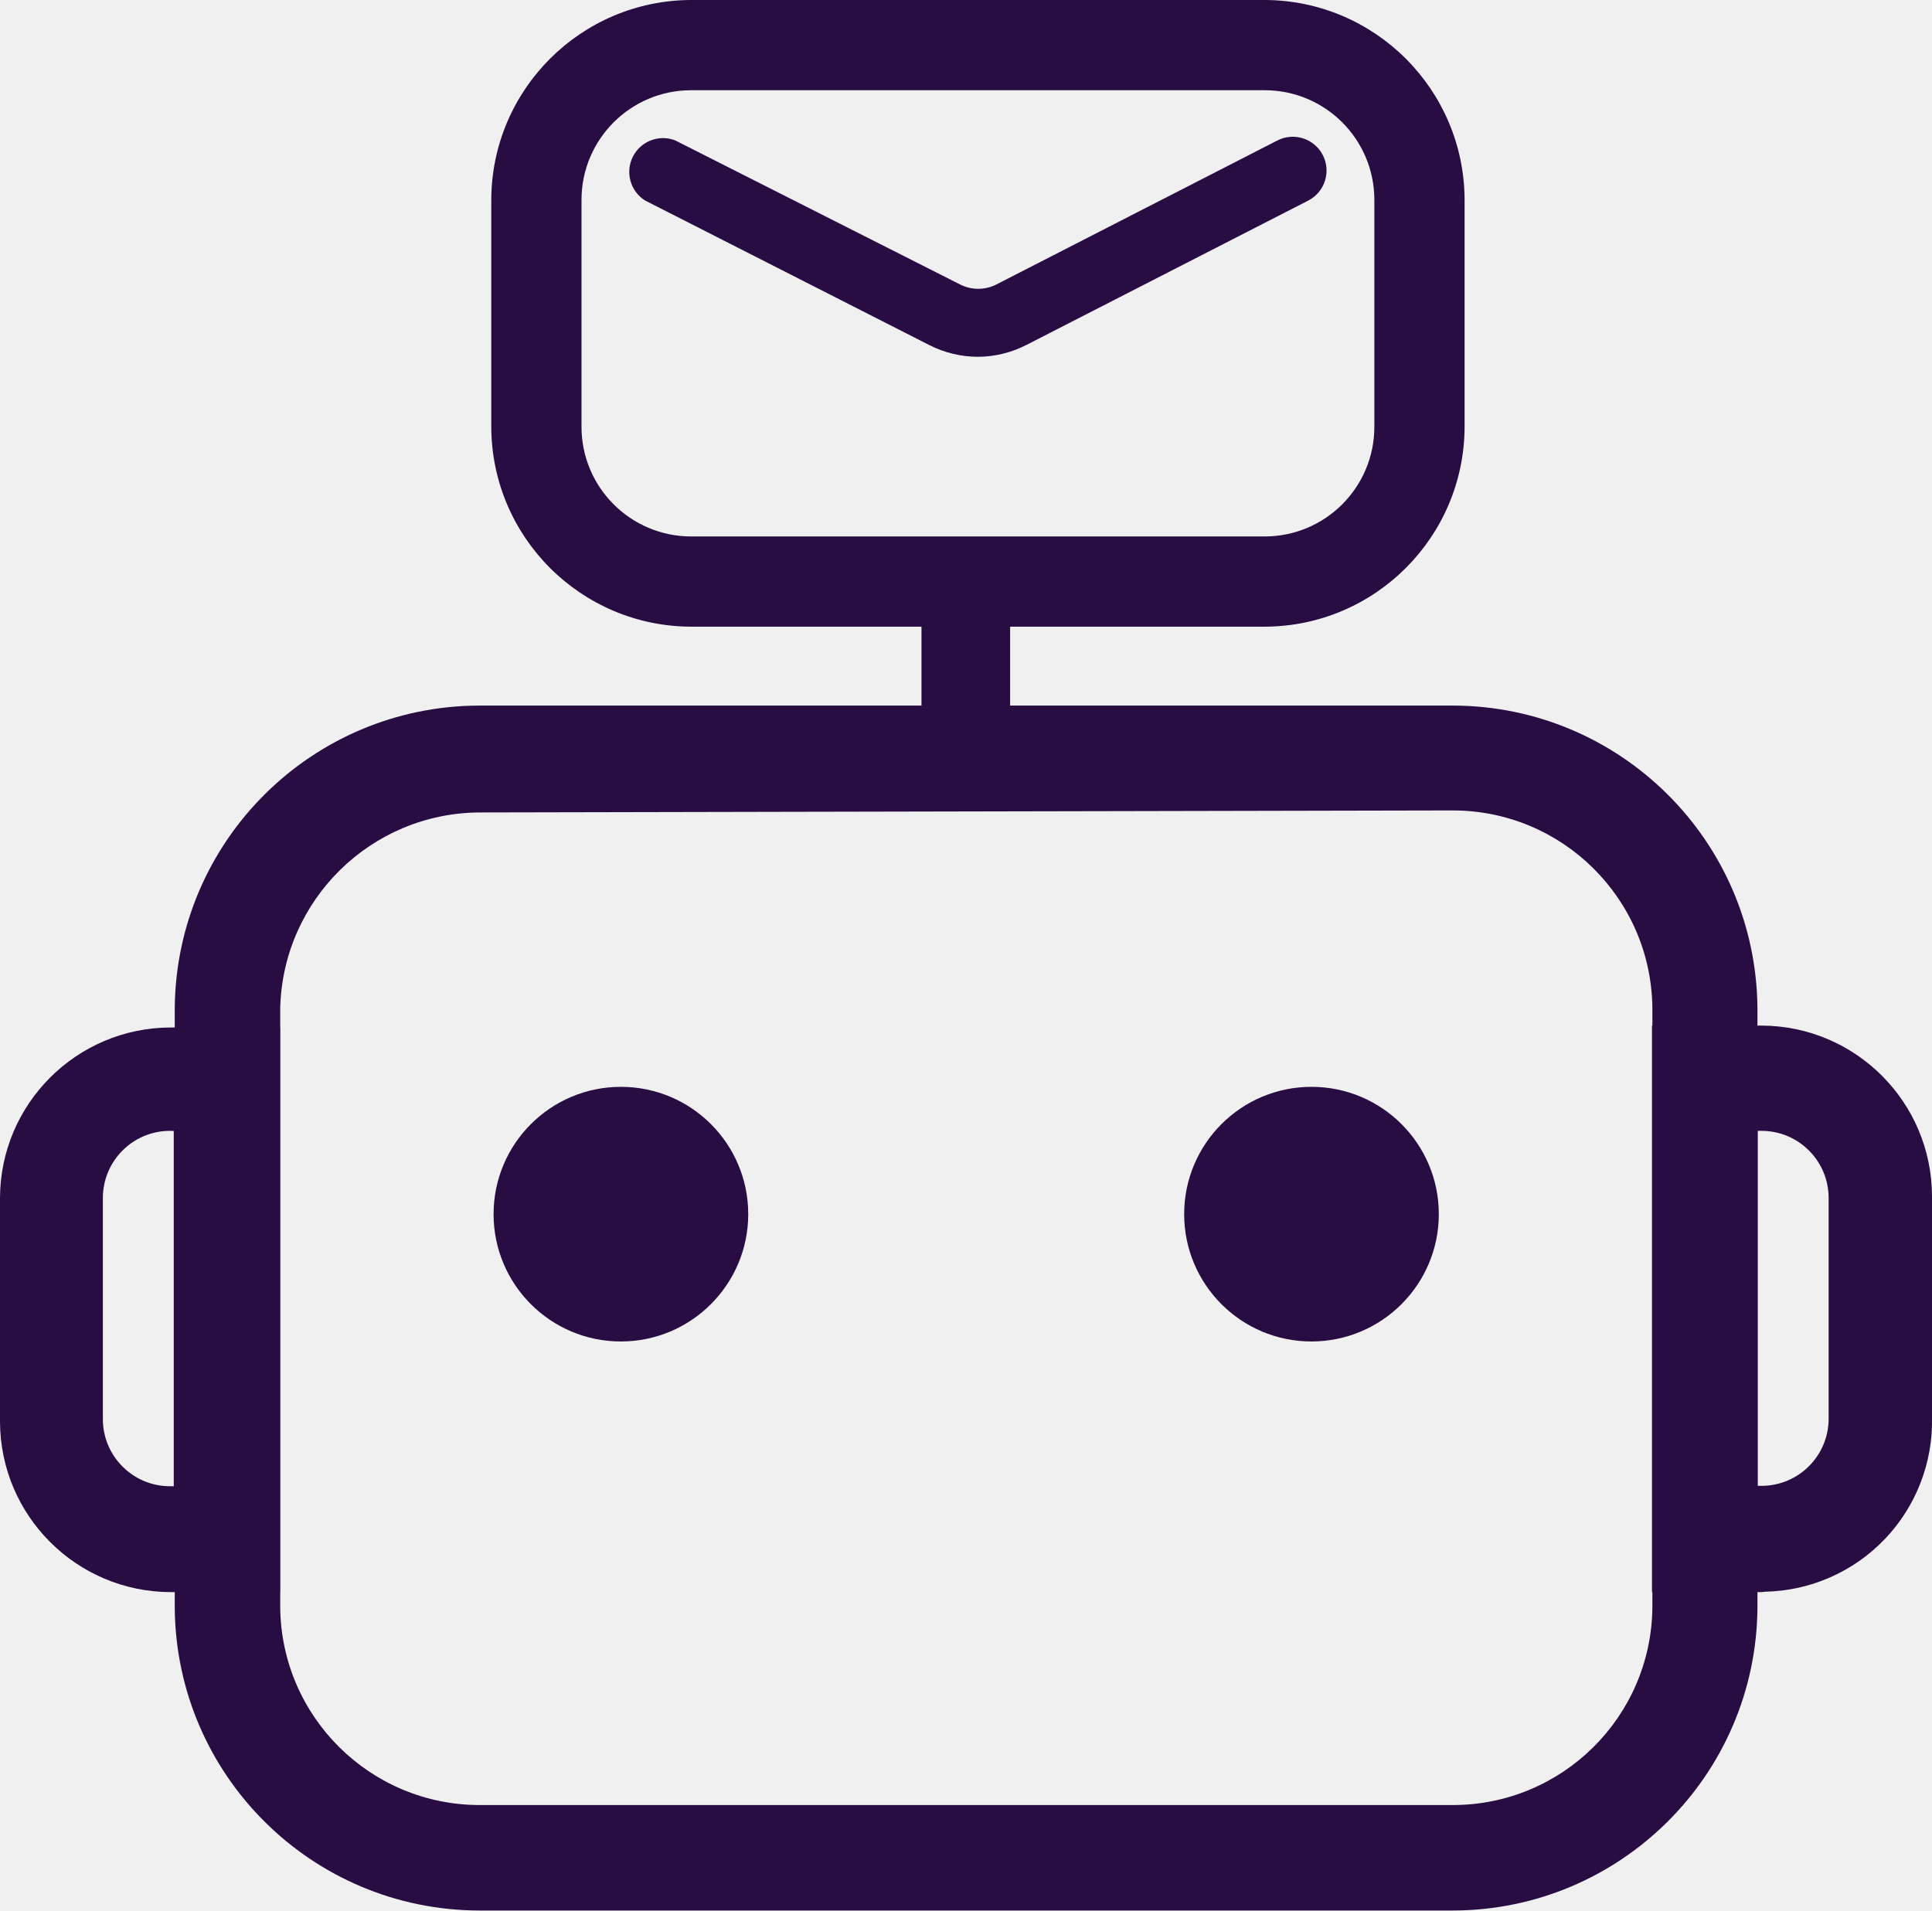
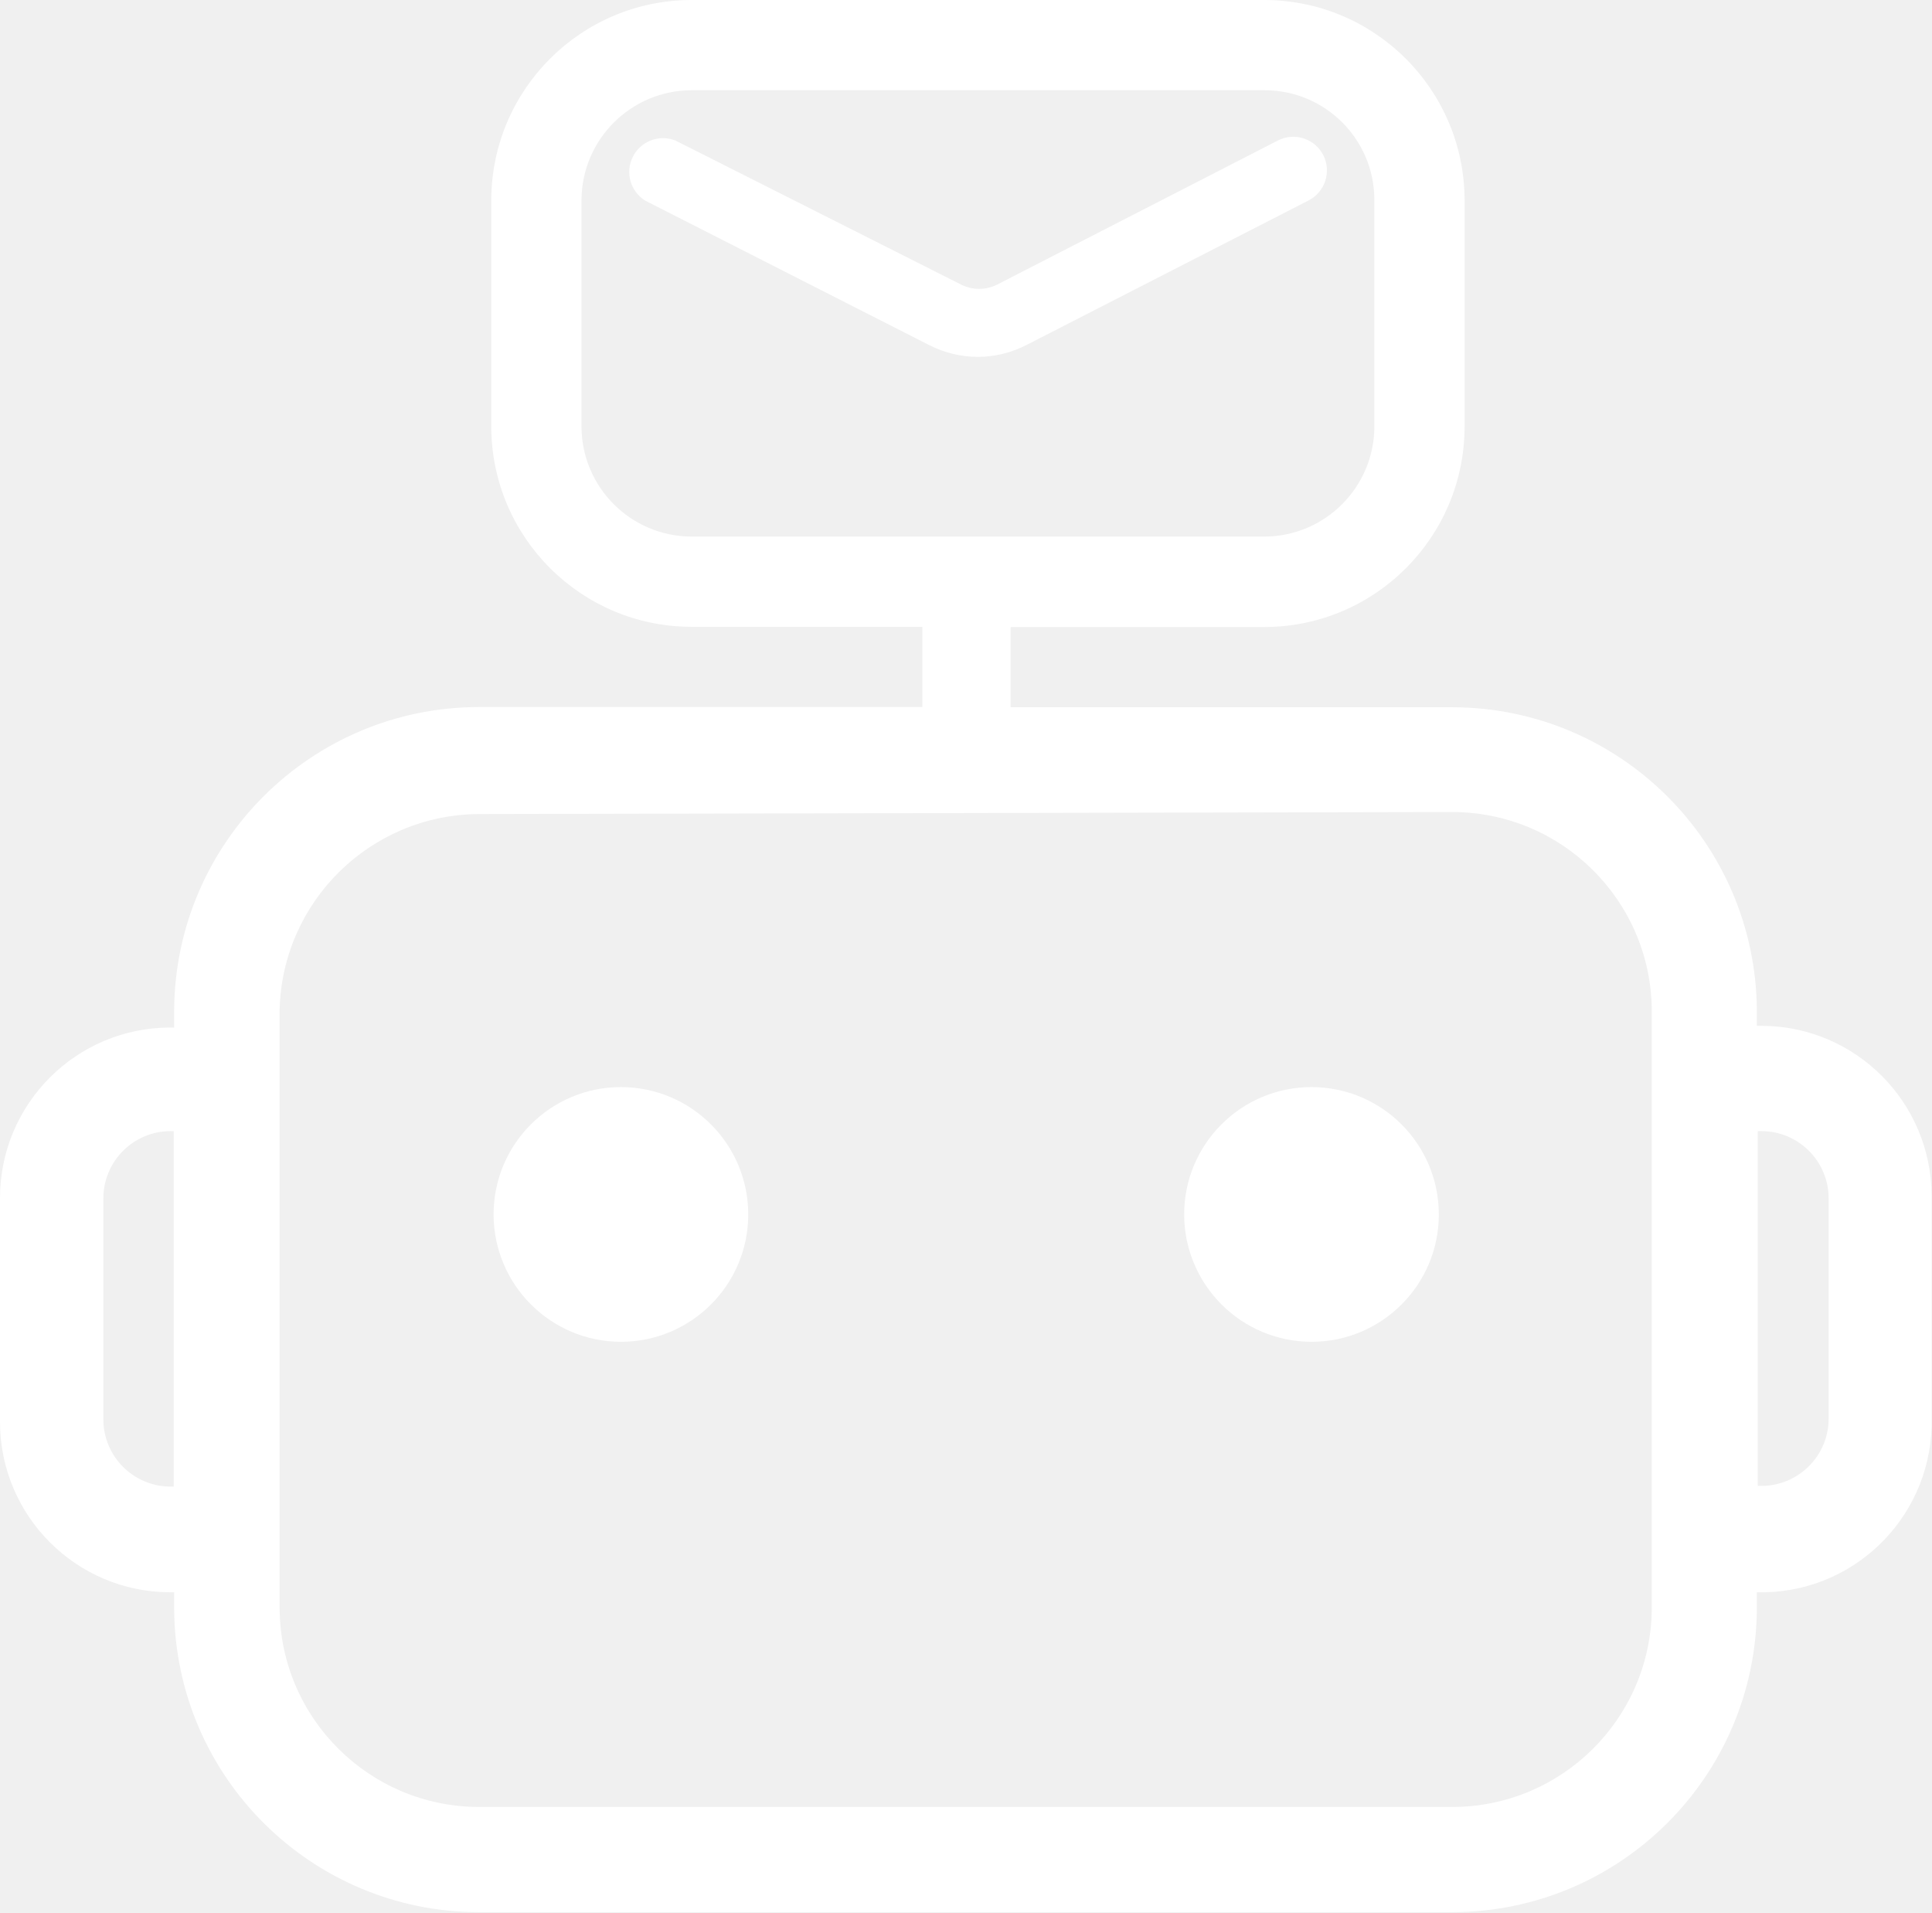
- <svg xmlns="http://www.w3.org/2000/svg" id="Calque_1" data-name="Calque 1" viewBox="0 0 192.7 190.57">
+ <svg xmlns="http://www.w3.org/2000/svg" id="Calque_1" data-name="Calque 1" viewBox="0 0 192.7 190.71">
  <defs>
-     <style>.cls-1{fill:#280d43;}</style>
+     <style>.cls-1{fill:#fff;}</style>
  </defs>
-   <circle class="cls-1" cx="61.88" cy="121.12" r="10.81" />
-   <path class="cls-1" d="M178.5,133.81a12.7,12.7,0,1,1,12.7-12.7h0A12.71,12.71,0,0,1,178.5,133.81Zm0-21.61a8.91,8.91,0,1,0,8.91,8.91A8.91,8.91,0,0,0,178.5,112.2Z" transform="translate(-116.57)" />
-   <circle class="cls-1" cx="130.81" cy="121.12" r="10.81" />
-   <path class="cls-1" d="M247.38,133.81a12.7,12.7,0,1,1,12.7-12.7h0A12.71,12.71,0,0,1,247.38,133.81Zm0-21.61a8.91,8.91,0,1,0,8.91,8.91A8.91,8.91,0,0,0,247.38,112.2Z" transform="translate(-116.57)" />
-   <circle class="cls-1" cx="59.16" cy="118.39" r="3.38" />
-   <circle class="cls-1" cx="126.77" cy="118.39" r="3.38" />
-   <path class="cls-1" d="M261.37,188.68H164.5a28.48,28.48,0,0,1-28.58-28.28V100.51A28.48,28.48,0,0,1,164.5,72.23h96.9A28.48,28.48,0,0,1,290,100.51v59.87A28.48,28.48,0,0,1,261.37,188.68ZM164.5,79.15a21.76,21.76,0,0,0-21.87,21.36v59.87a21.76,21.76,0,0,0,21.87,21.56h96.9a21.76,21.76,0,0,0,21.87-21.56V100.51A21.76,21.76,0,0,0,261.4,79Z" transform="translate(-116.57)" />
-   <path class="cls-1" d="M261.5,190.57H164.38A30.43,30.43,0,0,1,134,160.41v-59.9a30.44,30.44,0,0,1,30.35-30.13H261.5a30.43,30.43,0,0,1,30.36,30.16v59.84A30.43,30.43,0,0,1,261.5,190.57Zm-97-3.79h97a26.63,26.63,0,0,0,26.59-26.4V100.51A26.63,26.63,0,0,0,261.5,74.12H164.4a26.64,26.64,0,0,0-26.59,26.4v59.86a26.63,26.63,0,0,0,26.59,26.38Zm-.11-2.93a23.7,23.7,0,0,1-23.69-23.47V100.51a23.76,23.76,0,0,1,23.65-23.25h.11l96.9-.2h.11a23.71,23.71,0,0,1,23.65,23.44v59.88a23.68,23.68,0,0,1-23.77,23.46h-97Zm0-102.81a20,20,0,0,0-19.87,19.5v59.84a19.91,19.91,0,0,0,19.87,19.67H261.5a19.91,19.91,0,0,0,19.88-19.69V100.51A19.91,19.91,0,0,0,261.5,80.84h-.09l-96.92.2Z" transform="translate(-116.57)" />
-   <path class="cls-1" d="M292.27,156.91h-9V104.19h9a15.15,15.15,0,0,1,15.15,15.15v22a15.15,15.15,0,0,1-14.79,15.5ZM290,150.14h2.27a8.58,8.58,0,0,0,8.58-8.58h0V119.49a8.58,8.58,0,0,0-8.58-8.58H290Z" transform="translate(-116.57)" />
-   <path class="cls-1" d="M292.27,158.81H281.34V102.3h10.93a17.06,17.06,0,0,1,17,17v22.08a17,17,0,0,1-16.64,17.39ZM285.12,155h7.46a13.27,13.27,0,0,0,12.94-13.56V119.38a13.27,13.27,0,0,0-13.26-13.26h-7.15Zm7.15-3H288.1V109h4.17a10.49,10.49,0,0,1,10.48,10.48v22.07A10.49,10.49,0,0,1,292.27,152Zm-.38-3.79h.38a6.7,6.7,0,0,0,6.69-6.69V119.49a6.7,6.7,0,0,0-6.69-6.69h-.38Z" transform="translate(-116.57)" />
-   <path class="cls-1" d="M142.6,156.91h-9a15.15,15.15,0,0,1-15.15-15.15h0V119.49a15.15,15.15,0,0,1,15.11-15.11h9Zm-9-46a8.58,8.58,0,0,0-8.58,8.58h0v22.07a8.58,8.58,0,0,0,8.58,8.58h2.27V111Z" transform="translate(-116.57)" />
-   <path class="cls-1" d="M144.5,158.81H133.57a17.06,17.06,0,0,1-17-17V119.49a17.06,17.06,0,0,1,17-17H144.5Zm-10.93-52.57a13.27,13.27,0,0,0-13.26,13.26v22.27A13.27,13.27,0,0,0,133.57,155h7.15V106.24Zm4.17,45.8h-4.17a10.49,10.49,0,0,1-10.48-10.48V119.49A10.49,10.49,0,0,1,133.57,109h0l4.12.09ZM133.5,112.8a6.7,6.7,0,0,0-6.67,6.69v22.07a6.7,6.7,0,0,0,6.69,6.69h.38V112.81Z" transform="translate(-116.57)" />
-   <path class="cls-1" d="M212.89,78.19a2.42,2.42,0,0,1-2.52-2.32h0V62.28a2.52,2.52,0,1,1,5,0V75.76A2.42,2.42,0,0,1,213,78.19h-.07Z" transform="translate(-116.57)" />
-   <path class="cls-1" d="M212.79,80.08a4.32,4.32,0,0,1-4.31-4.14V62.28a4.42,4.42,0,0,1,8.84,0v13.5A4.32,4.32,0,0,1,213,80.08h-.22Zm.09-3.79h.07l-.05,1.89.1-1.89a.53.53,0,0,0,.53-.53h0V62.28a.63.63,0,1,0-1.26,0V75.76a.52.52,0,0,0,.51.53h.1Z" transform="translate(-116.57)" />
-   <path class="cls-1" d="M242.76,62.51H185.5a20,20,0,0,1-19.93-19.93V19.92A20,20,0,0,1,185.5,0h57.22a20,20,0,0,1,19.93,19.93V42.58A20,20,0,0,1,242.76,62.51ZM185.5,9a10.94,10.94,0,0,0-10.93,10.93V42.58A10.94,10.94,0,0,0,185.5,53.51h57.22a10.94,10.94,0,0,0,10.93-10.93V19.92A10.94,10.94,0,0,0,242.72,9Z" transform="translate(-116.57)" />
-   <path class="cls-1" d="M214.14,35.59a10.73,10.73,0,0,1-4.86-1.16L180.91,20a3.37,3.37,0,0,1,3-6l28.41,14.37a4,4,0,0,0,3.64,0L244,14a3.37,3.37,0,0,1,3.07,6L219,34.38A10.73,10.73,0,0,1,214.14,35.59Z" transform="translate(-116.57)" />
+   <path class="cls-1" d="M61.93,133.81a12.7,12.7,0,1,0-12.7-12.7A12.72,12.72,0,0,0,61.93,133.81Z" />
+   <path class="cls-1" d="M130.81,133.81a12.7,12.7,0,1,0-12.7-12.7A12.72,12.72,0,0,0,130.81,133.81Z" />
+   <path class="cls-1" d="M175.7,102.3h-.47v-1.62a30.42,30.42,0,0,0-30.36-30.15H100.8v-8h25.39a20,20,0,0,0,19.89-19.93V19.93A20,20,0,0,0,126.15,0H68.93A20,20,0,0,0,49,19.92V42.58A20,20,0,0,0,68.93,62.51H92v8H47.72a30.43,30.43,0,0,0-30.35,30.12v1.84H17a17,17,0,0,0-17,17v22.32a17,17,0,0,0,17,17h.37v1.74a30.42,30.42,0,0,0,30.38,30.16h97.12a30.42,30.42,0,0,0,30.36-30.18v-1.72h.47l.36,0h0a17,17,0,0,0,16.6-17.39V119.3A17,17,0,0,0,175.7,102.3Zm6.69,17.19v22a6.71,6.71,0,0,1-6.69,6.69h-.38V112.8h.38A6.71,6.71,0,0,1,182.39,119.49ZM27.89,158.81h0V102.49h0v-1.81a20,20,0,0,1,19.87-19.5h.1l96.92-.2h.09a19.91,19.91,0,0,1,19.88,19.67v59.86a19.92,19.92,0,0,1-19.88,19.69H47.76a19.92,19.92,0,0,1-19.87-19.67Zm-10.56-46v35.44H17a6.71,6.71,0,0,1-6.69-6.69V119.49a6.71,6.71,0,0,1,6.67-6.69ZM58,42.58V19.93A11,11,0,0,1,68.93,9h57.22a10.94,10.94,0,0,1,10.93,10.92V42.58a11,11,0,0,1-10.93,10.93H68.93A11,11,0,0,1,58,42.58Z" />
+   <path class="cls-1" d="M132,15.5a3.36,3.36,0,0,0-4.52-1.5l-28,14.37a4,4,0,0,1-3.64,0L67.34,14a3.37,3.37,0,0,0-3,6L92.71,34.43a10.8,10.8,0,0,0,4.86,1.16,10.69,10.69,0,0,0,4.86-1.21L130.5,20A3.37,3.37,0,0,0,132,15.5Z" />
</svg>
